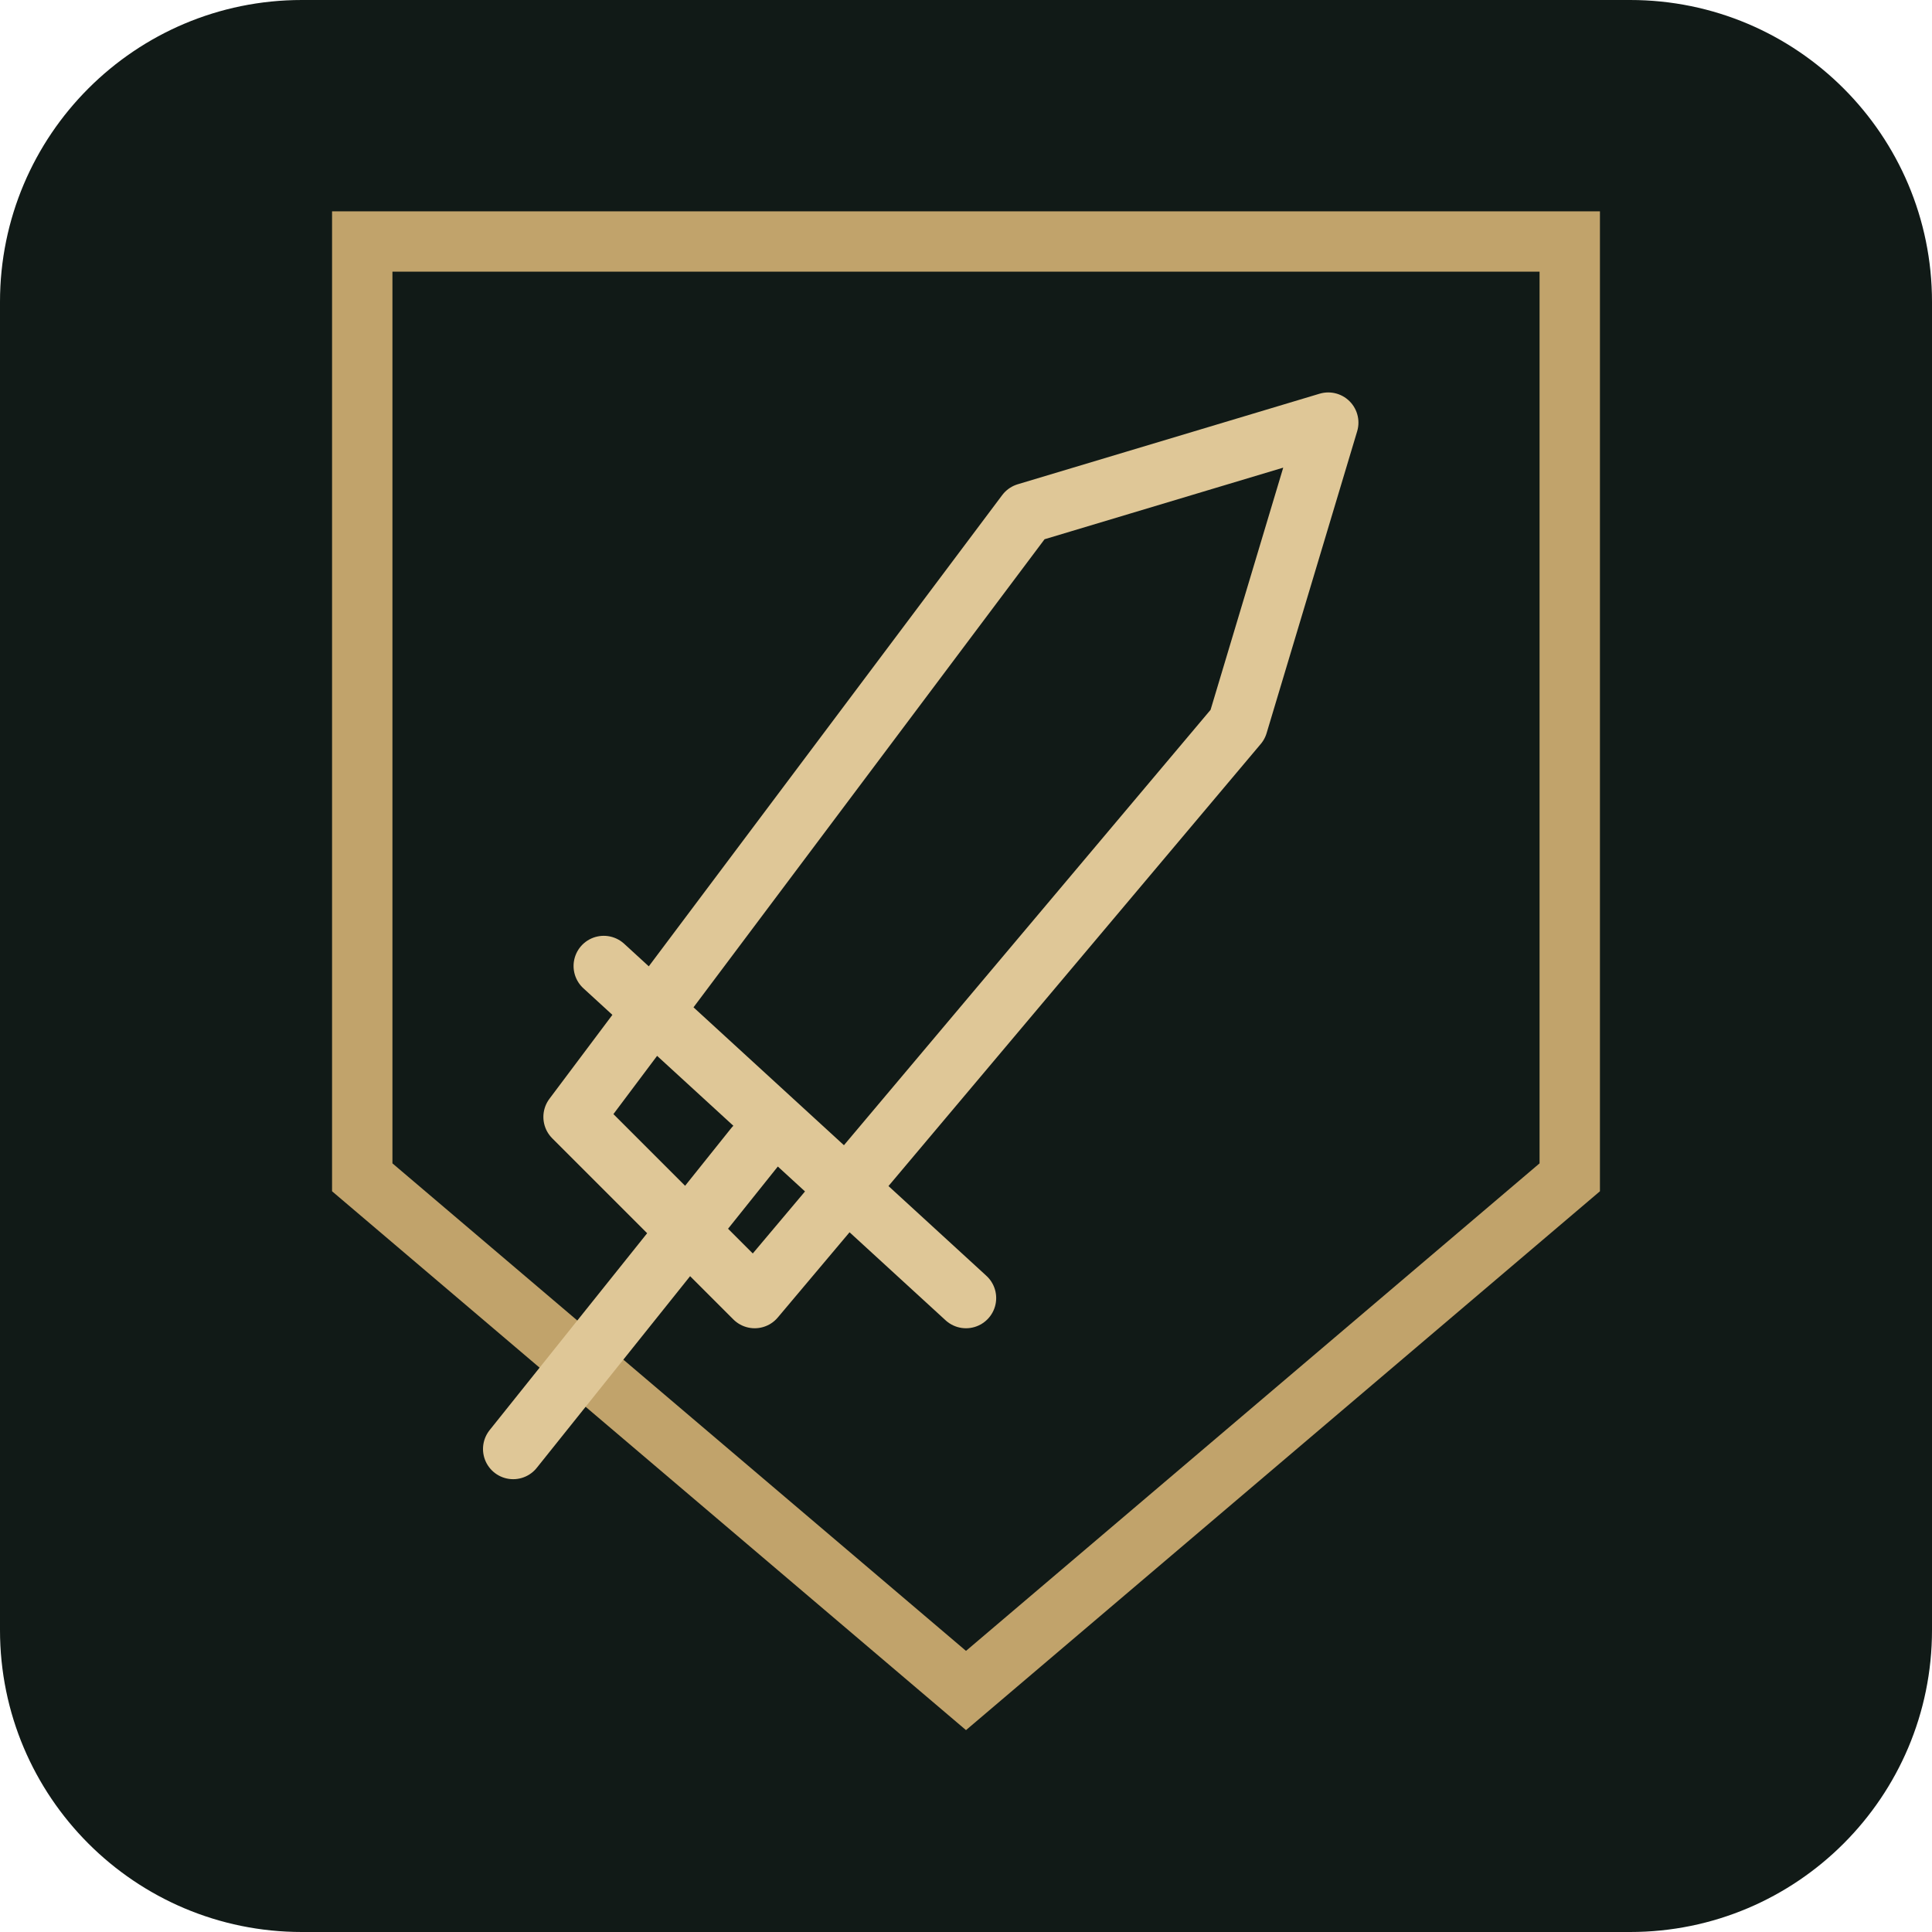
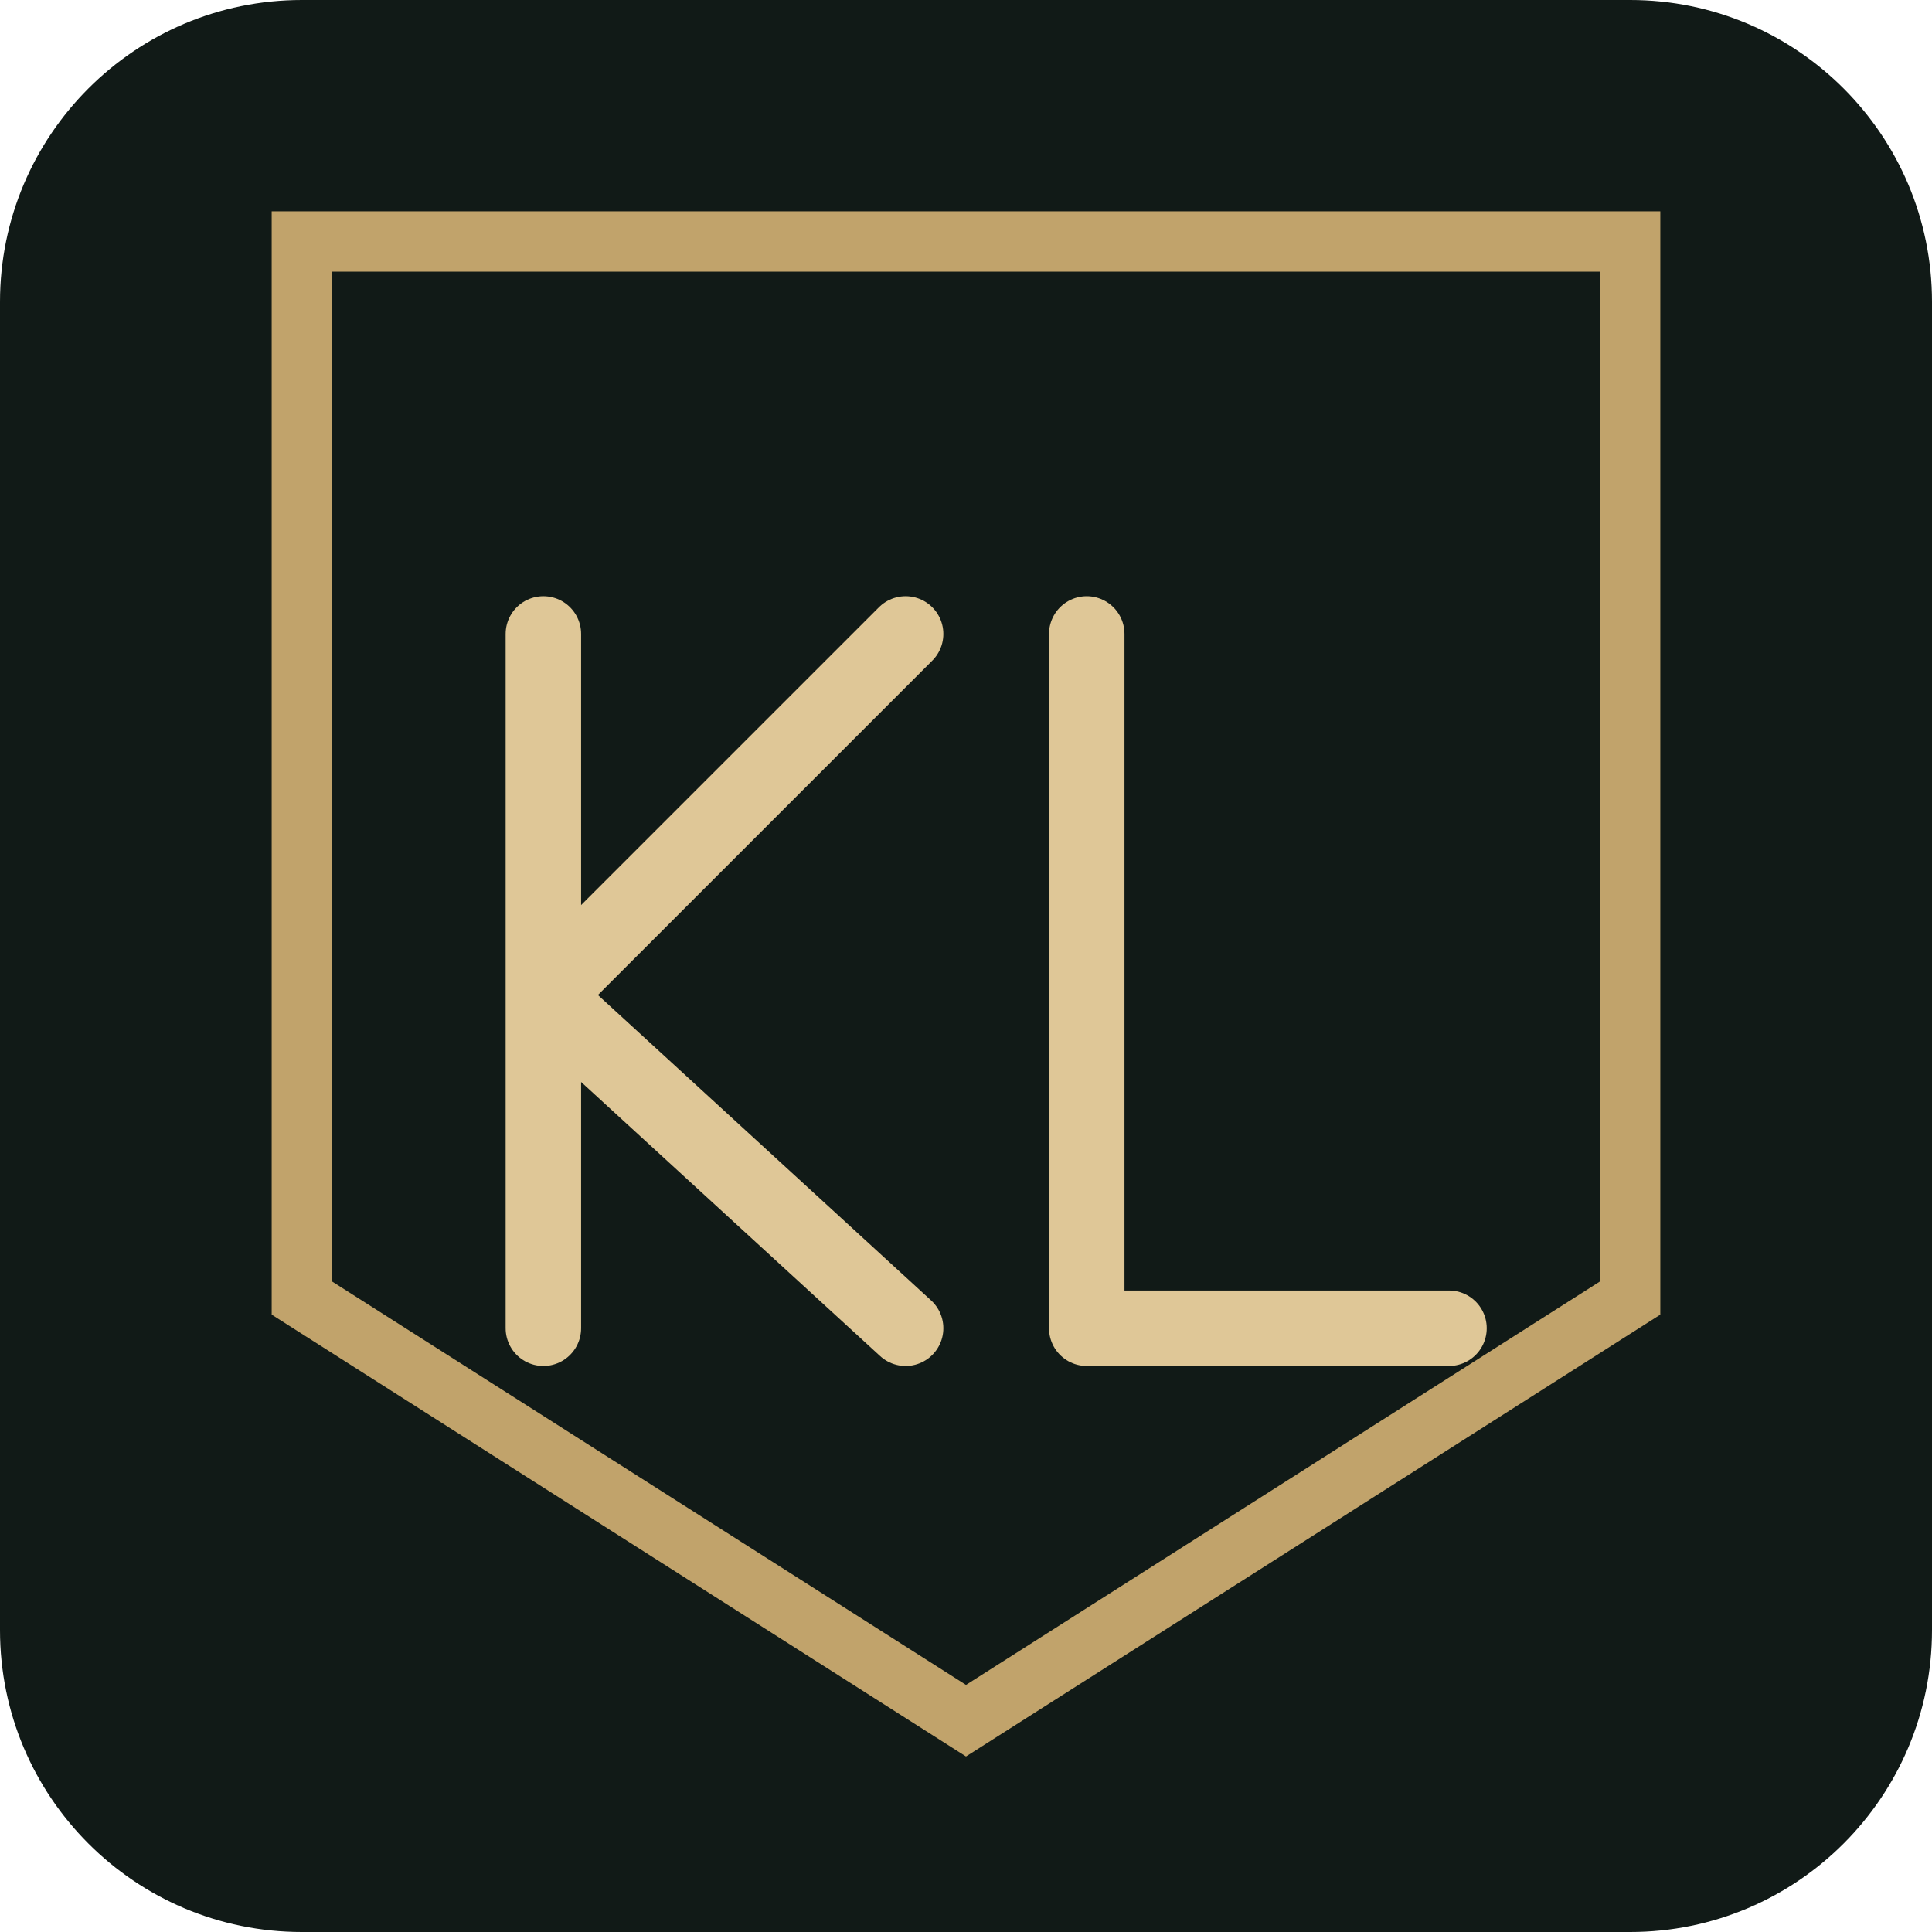
<svg xmlns="http://www.w3.org/2000/svg" viewBox="0 0 64 64">
  <rect width="64" height="64" rx="10" fill="#111a17" />
-   <path d="M12 8h40v31L32 56 12 39Z" fill="none" stroke="#c1a36b" stroke-width="2" />
-   <path d="m34 17 10-3-3 10-16 19-6-6Zm-14 15 12 11m-7-5-8 10" fill="none" stroke="#dfc797" stroke-width="2" stroke-linecap="round" stroke-linejoin="round" />
+   <path d="M10 8h44v35L32 57 10 43Z" fill="none" stroke="#c1a36b" stroke-width="2" />
+   <path d="M18 21v23m0-11 12-12M18 33l12 11m6-23v23h12" fill="none" stroke="#dfc797" stroke-width="2.5" stroke-linecap="round" stroke-linejoin="round" />
</svg>
